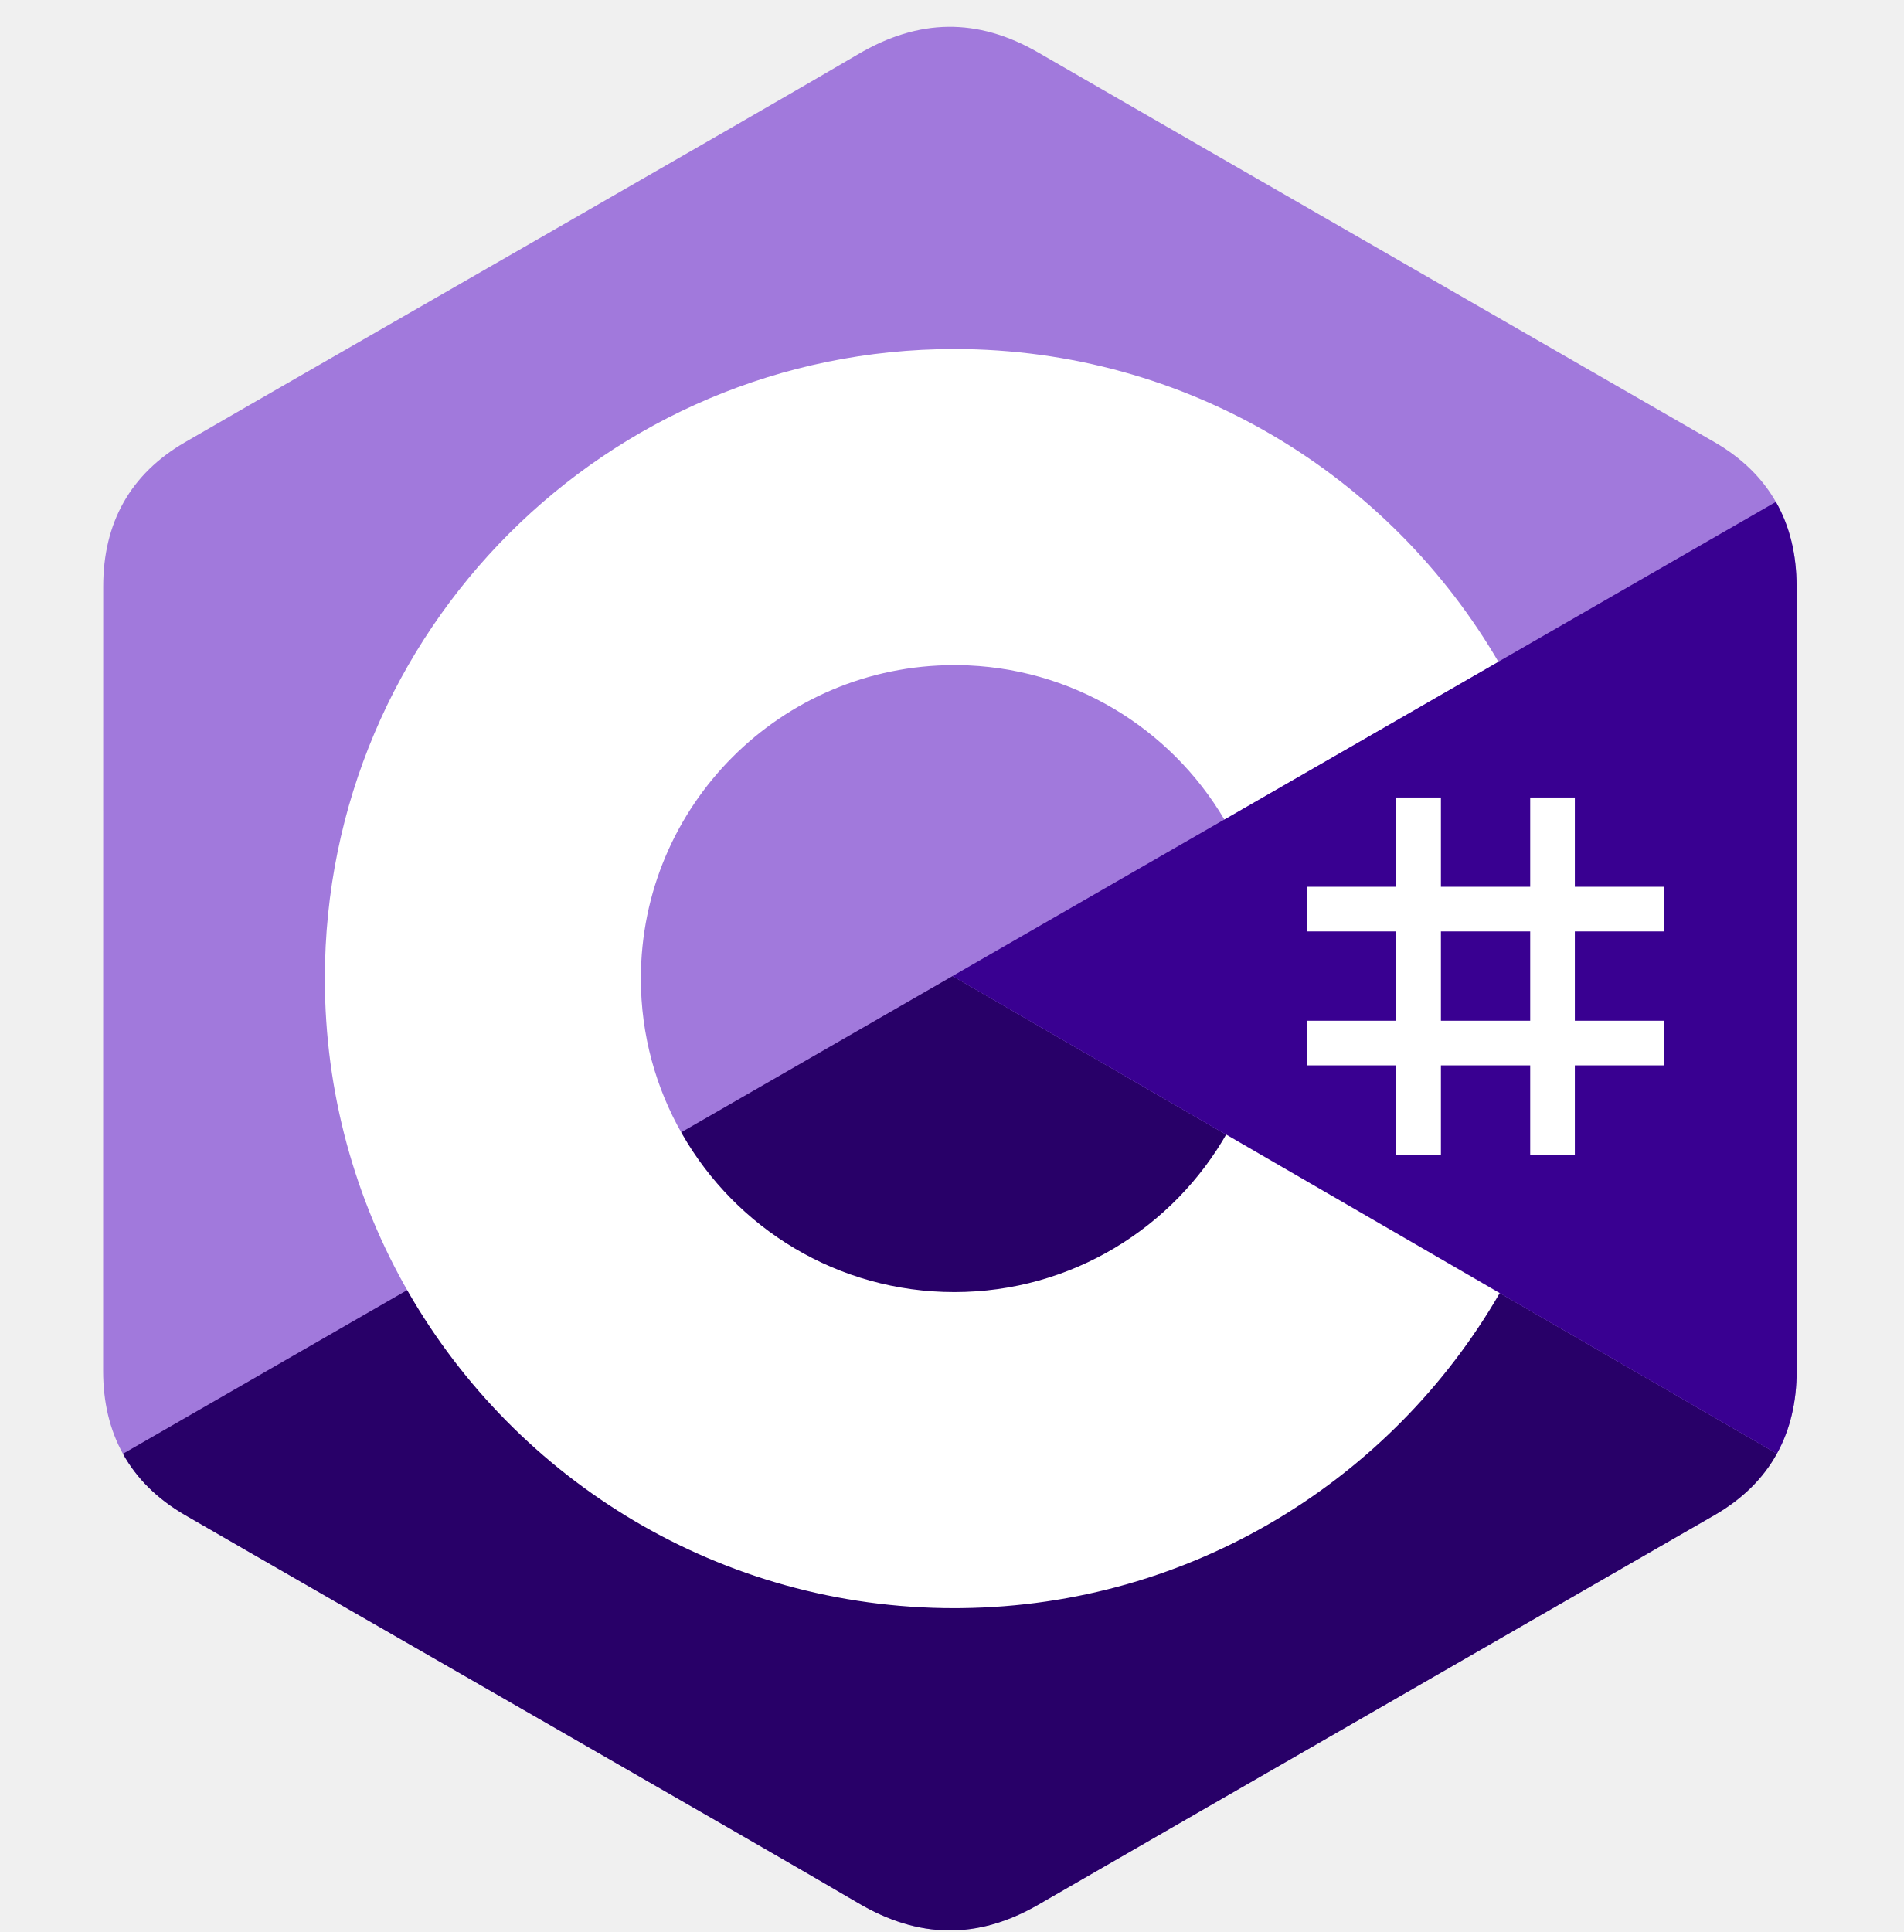
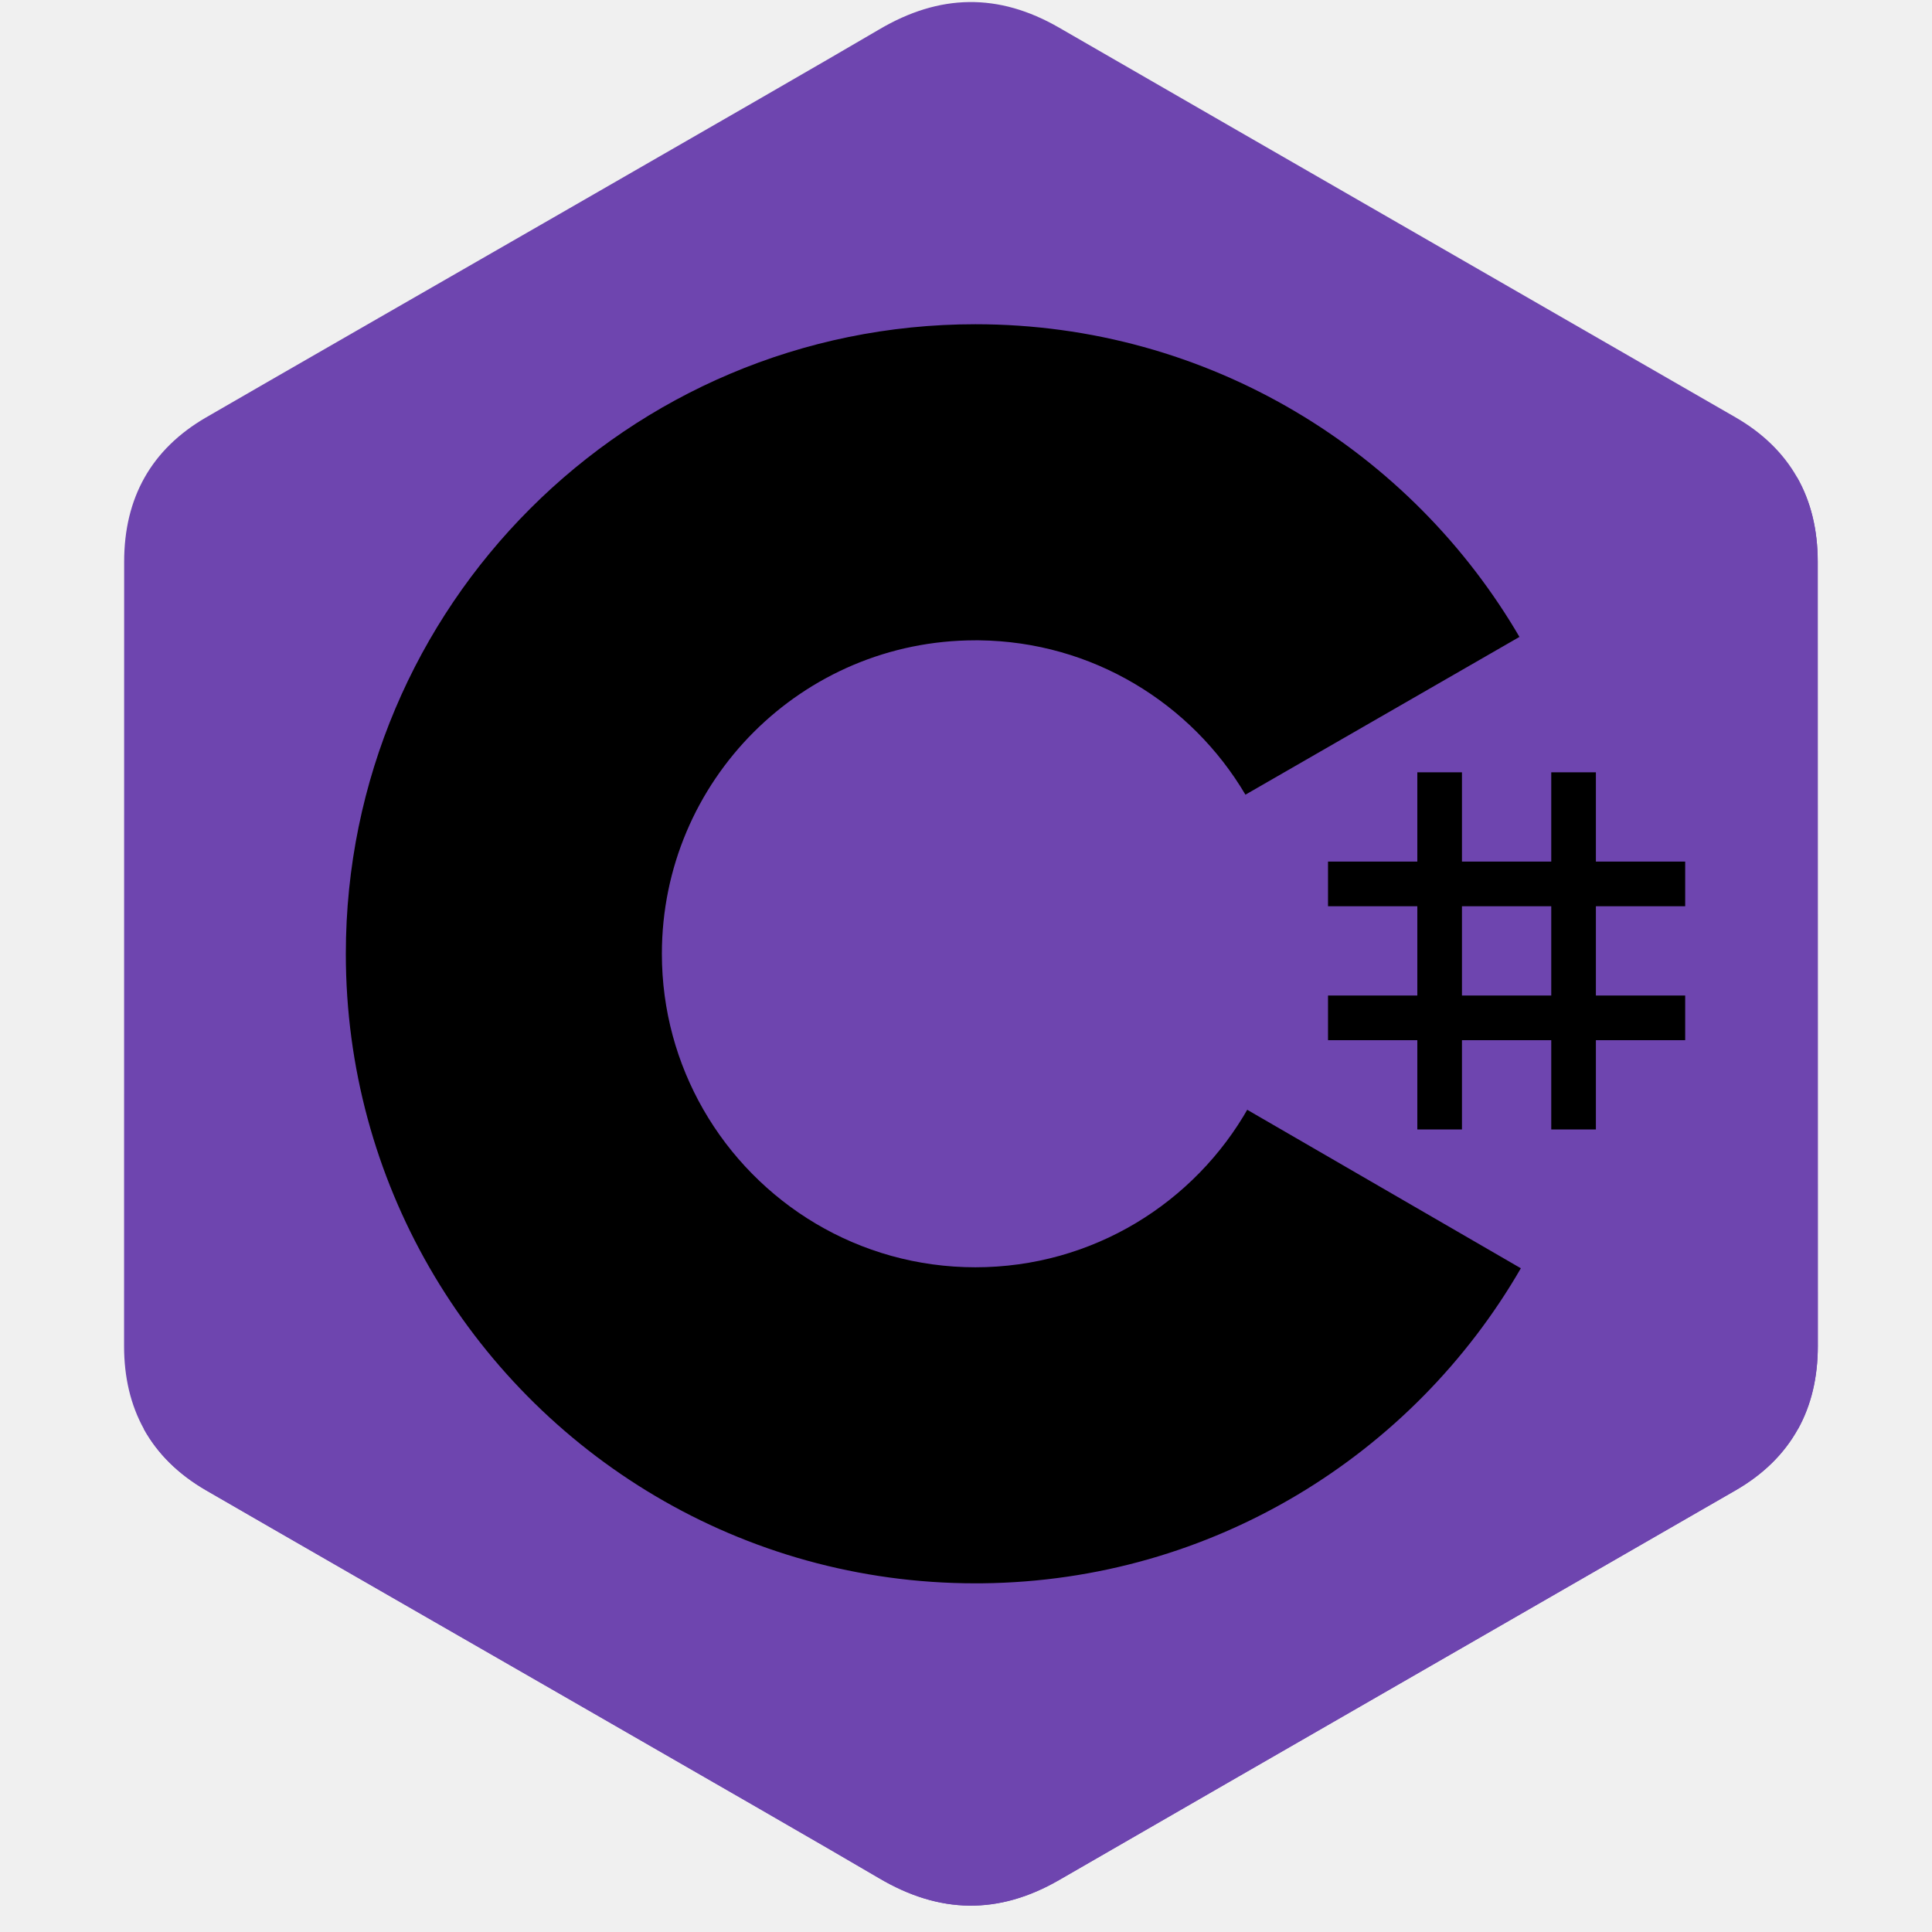
- <svg xmlns="http://www.w3.org/2000/svg" width="67" height="68" viewBox="0 0 67 68" fill="none">
-   <path d="M63.241 20.642C63.241 19.516 63 18.52 62.512 17.666C62.034 16.826 61.317 16.122 60.356 15.565C52.419 10.989 44.476 6.427 36.542 1.846C34.403 0.611 32.33 0.656 30.206 1.909C27.048 3.772 11.232 12.833 6.52 15.562C4.579 16.686 3.635 18.405 3.634 20.64C3.631 29.843 3.634 39.045 3.631 48.248C3.631 49.35 3.862 50.326 4.328 51.168C4.807 52.033 5.534 52.757 6.517 53.326C11.23 56.056 27.047 65.116 30.206 66.979C32.33 68.233 34.403 68.277 36.543 67.042C44.477 62.461 52.421 57.899 60.358 53.323C61.342 52.754 62.069 52.03 62.547 51.165C63.013 50.324 63.244 49.348 63.244 48.246C63.244 48.246 63.244 29.845 63.241 20.642Z" fill="#A179DC" />
-   <path d="M33.529 34.355L4.328 51.168C4.807 52.033 5.534 52.757 6.517 53.326C11.23 56.056 27.047 65.116 30.206 66.979C32.33 68.233 34.403 68.277 36.543 67.042C44.477 62.461 52.421 57.899 60.358 53.323C61.342 52.754 62.069 52.03 62.547 51.165L33.529 34.355Z" fill="#280068" />
-   <path d="M63.241 20.642C63.241 19.515 63 18.519 62.512 17.665L33.529 34.354L62.547 51.164C63.013 50.323 63.244 49.347 63.244 48.245C63.244 48.245 63.244 29.844 63.241 20.642Z" fill="#390091" />
-   <path d="M50.721 28.069V31.212H53.864V28.069H55.435V31.212H58.578V32.783H55.435V35.926H58.578V37.497H55.435V40.64H53.864V37.497H50.721V40.64H49.15V37.497H46.007V35.926H49.15V32.783H46.007V31.212H49.15V28.069H50.721ZM53.864 32.783H50.721V35.926H53.864V32.783Z" fill="white" />
-   <path d="M33.593 12.285C41.79 12.285 48.947 16.737 52.78 23.354L52.743 23.29L43.098 28.843C41.198 25.626 37.715 23.455 33.719 23.41L33.593 23.41C27.499 23.41 22.559 28.35 22.559 34.443C22.559 36.436 23.09 38.304 24.014 39.917C25.916 43.238 29.491 45.477 33.593 45.477C37.72 45.477 41.315 43.209 43.208 39.853L43.162 39.934L52.791 45.513C49 52.074 41.941 56.512 33.84 56.6L33.593 56.602C25.37 56.602 18.193 52.122 14.369 45.47C12.503 42.223 11.435 38.458 11.435 34.443C11.435 22.206 21.355 12.285 33.593 12.285Z" fill="white" />
+ <svg xmlns="http://www.w3.org/2000/svg" width="68" height="68" viewBox="0 0 68 68" fill="none">
+   <path d="M63.977 19.77C63.977 18.644 63.736 17.648 63.248 16.794C62.77 15.954 62.053 15.249 61.092 14.693C53.156 10.117 45.212 5.555 37.278 0.974C35.139 -0.261 33.066 -0.216 30.943 1.037C27.784 2.9 11.969 11.961 7.256 14.69C5.315 15.814 4.371 17.533 4.37 19.768C4.367 28.971 4.37 38.173 4.367 47.376C4.367 48.478 4.598 49.454 5.064 50.296C5.543 51.161 6.27 51.885 7.253 52.454C11.966 55.184 27.784 64.244 30.942 66.107C33.066 67.36 35.139 67.405 37.279 66.17C45.213 61.589 53.157 57.027 61.094 52.451C62.078 51.882 62.805 51.158 63.283 50.293C63.749 49.452 63.98 48.476 63.98 47.373C63.98 47.373 63.98 28.973 63.977 19.77Z" fill="#6E45AF" />
+   <path d="M34.264 33.482L5.063 50.296C5.542 51.161 6.269 51.885 7.252 52.454C11.965 55.184 27.783 64.244 30.941 66.107C33.065 67.36 35.138 67.405 37.278 66.17C45.212 61.589 53.156 57.027 61.093 52.451C62.077 51.882 62.804 51.158 63.283 50.293L34.264 33.482Z" fill="#6E45AF" />
+   <path d="M63.979 19.777C63.979 18.651 63.738 17.655 63.251 16.801L34.267 33.489L63.285 50.3C63.751 49.459 63.982 48.483 63.982 47.38C63.982 47.38 63.982 28.98 63.979 19.777Z" fill="#6E45AF" />
+   <path d="M51.456 27.183V30.325H54.599V27.183H56.17V30.325H59.313V31.897H56.17V35.039H59.313V36.611H56.17V39.753H54.599V36.611H51.456V39.753H49.885V36.611H46.742V35.039H49.885V31.897H46.742V30.325H49.885V27.183H51.456ZM54.599 31.897H51.456V35.039H54.599V31.897Z" fill="black" />
+   <path d="M34.33 11.412C42.527 11.412 49.684 15.864 53.517 22.481L53.48 22.417L43.835 27.97C41.935 24.753 38.452 22.582 34.456 22.537L34.33 22.537C28.236 22.537 23.296 27.477 23.296 33.57C23.296 35.563 23.827 37.431 24.751 39.044C26.653 42.364 30.229 44.604 34.33 44.604C38.457 44.604 42.052 42.336 43.945 38.98L43.899 39.061L53.529 44.639C49.737 51.201 42.679 55.639 34.577 55.727L34.33 55.728C26.107 55.728 18.93 51.249 15.106 44.597C13.24 41.35 12.172 37.585 12.172 33.57C12.172 21.333 22.092 11.412 34.33 11.412Z" fill="black" />
</svg>
